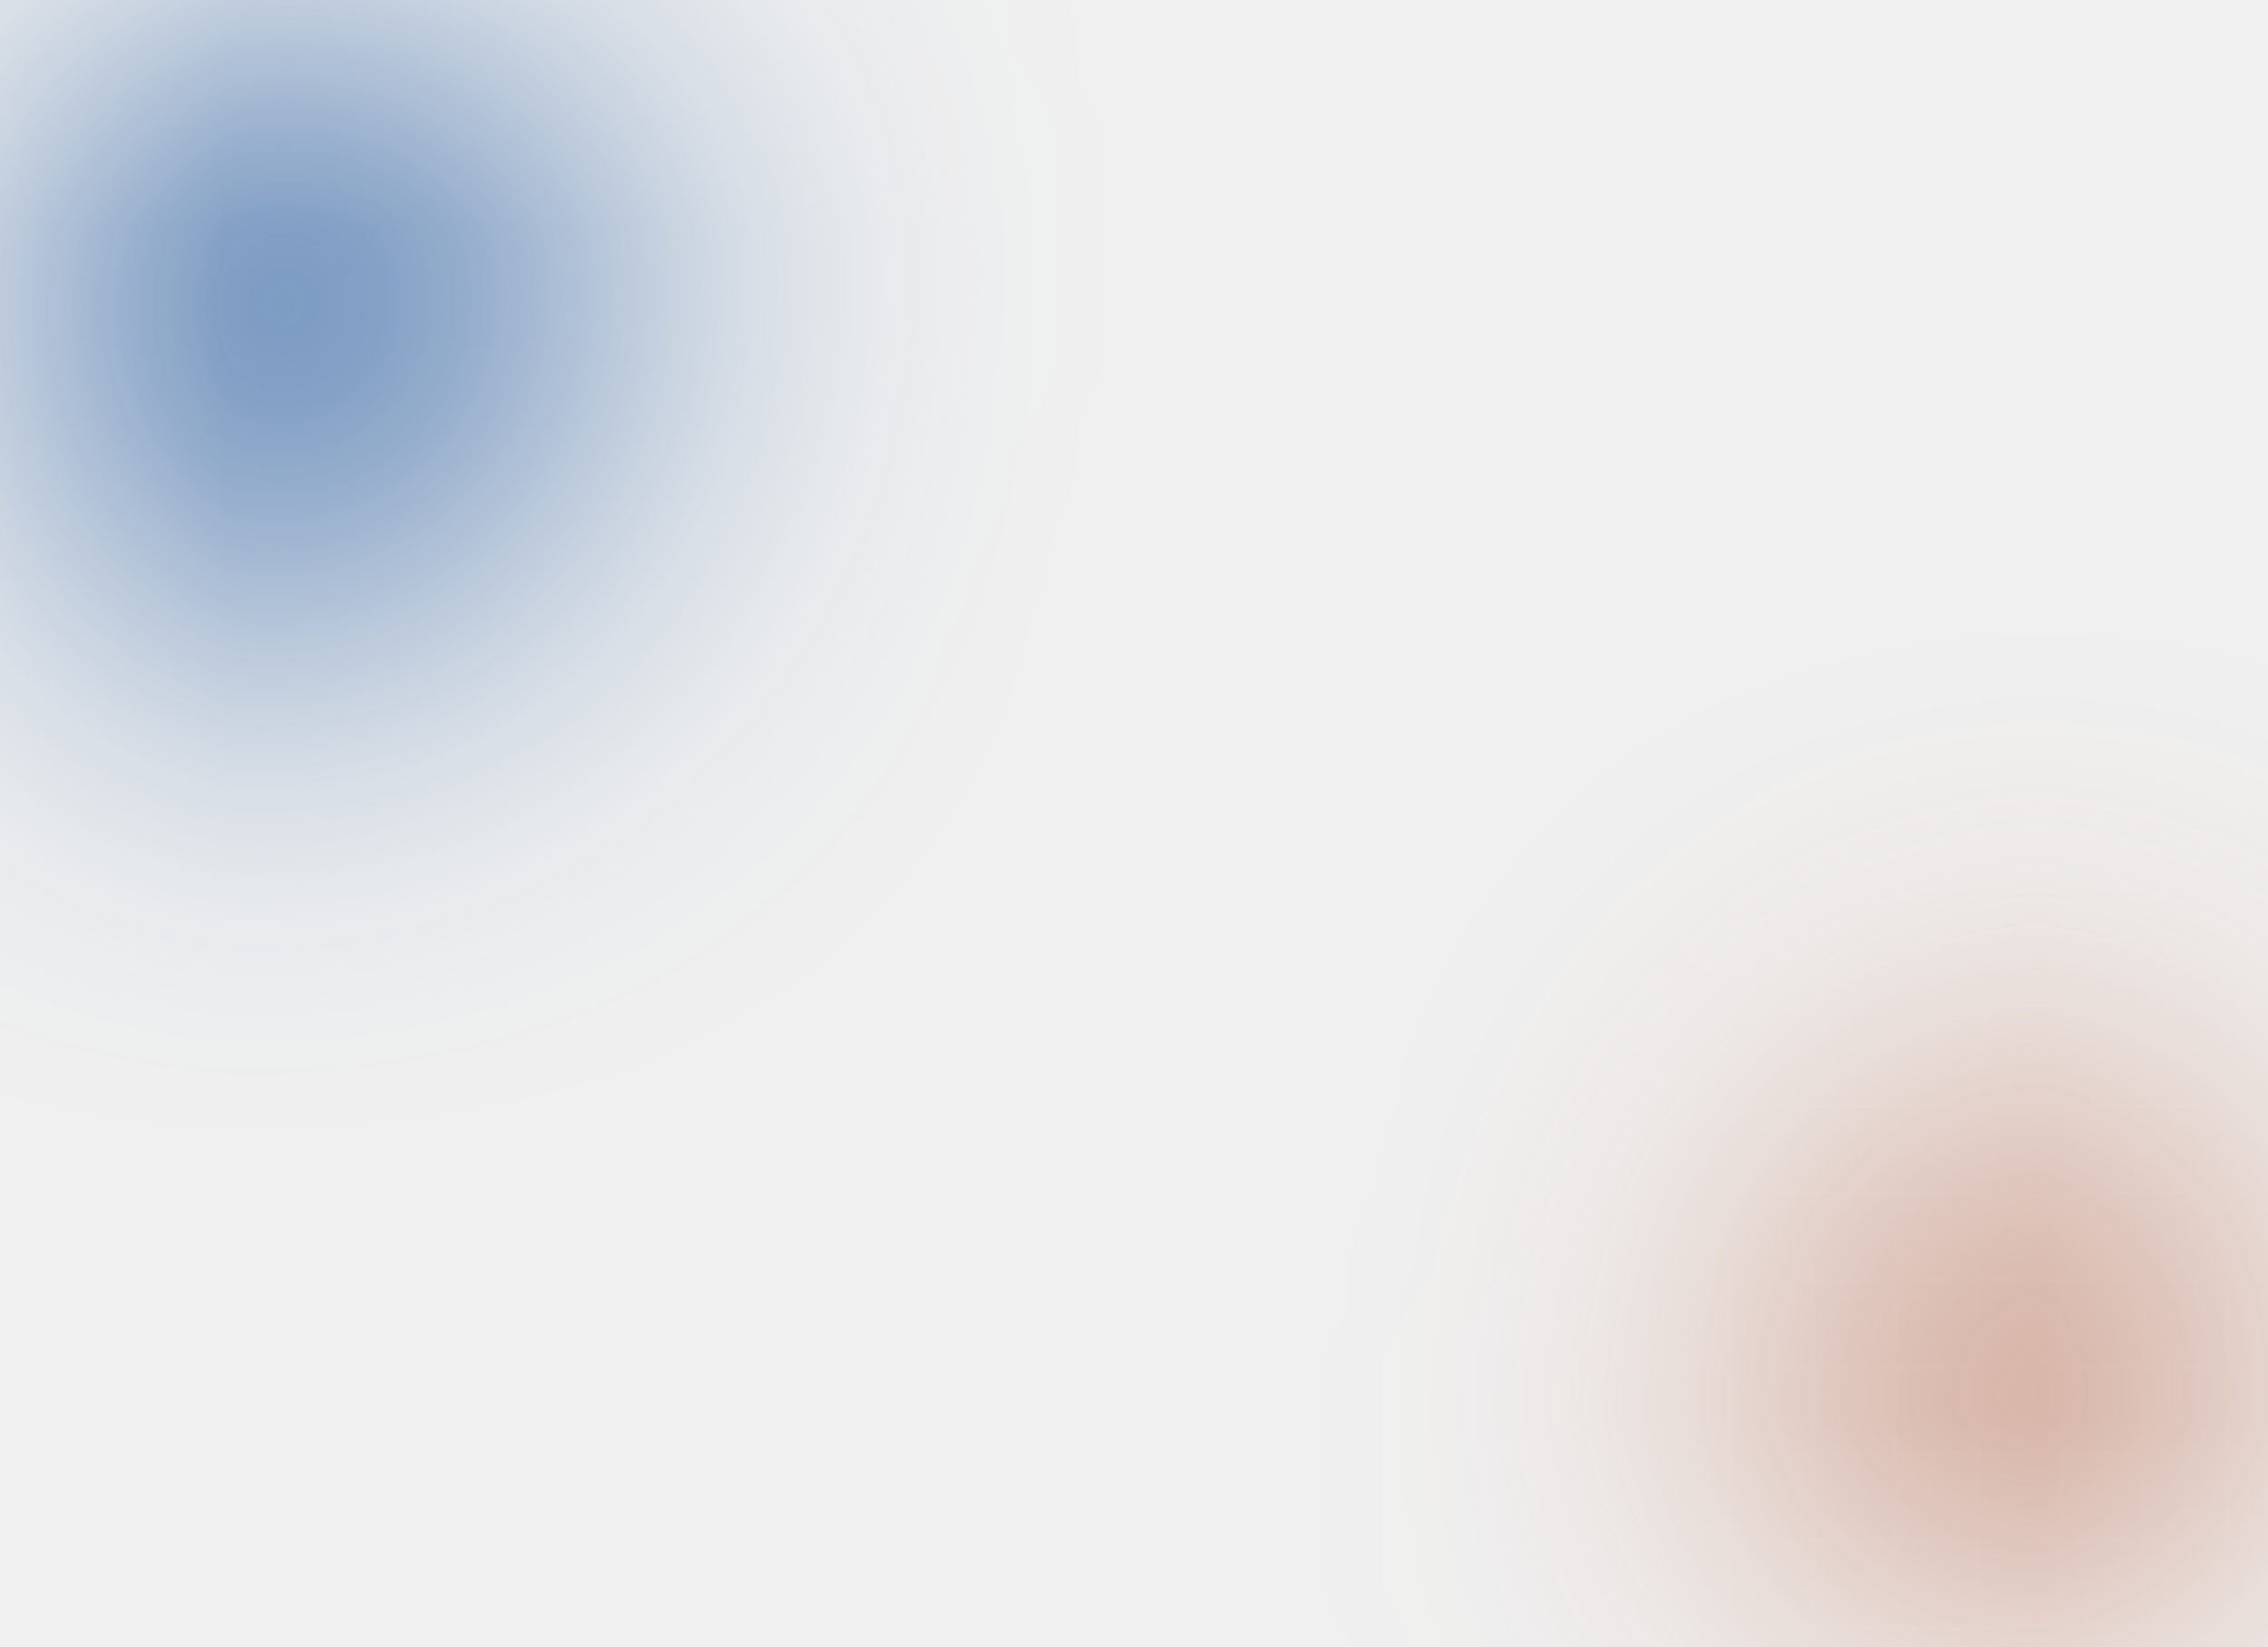
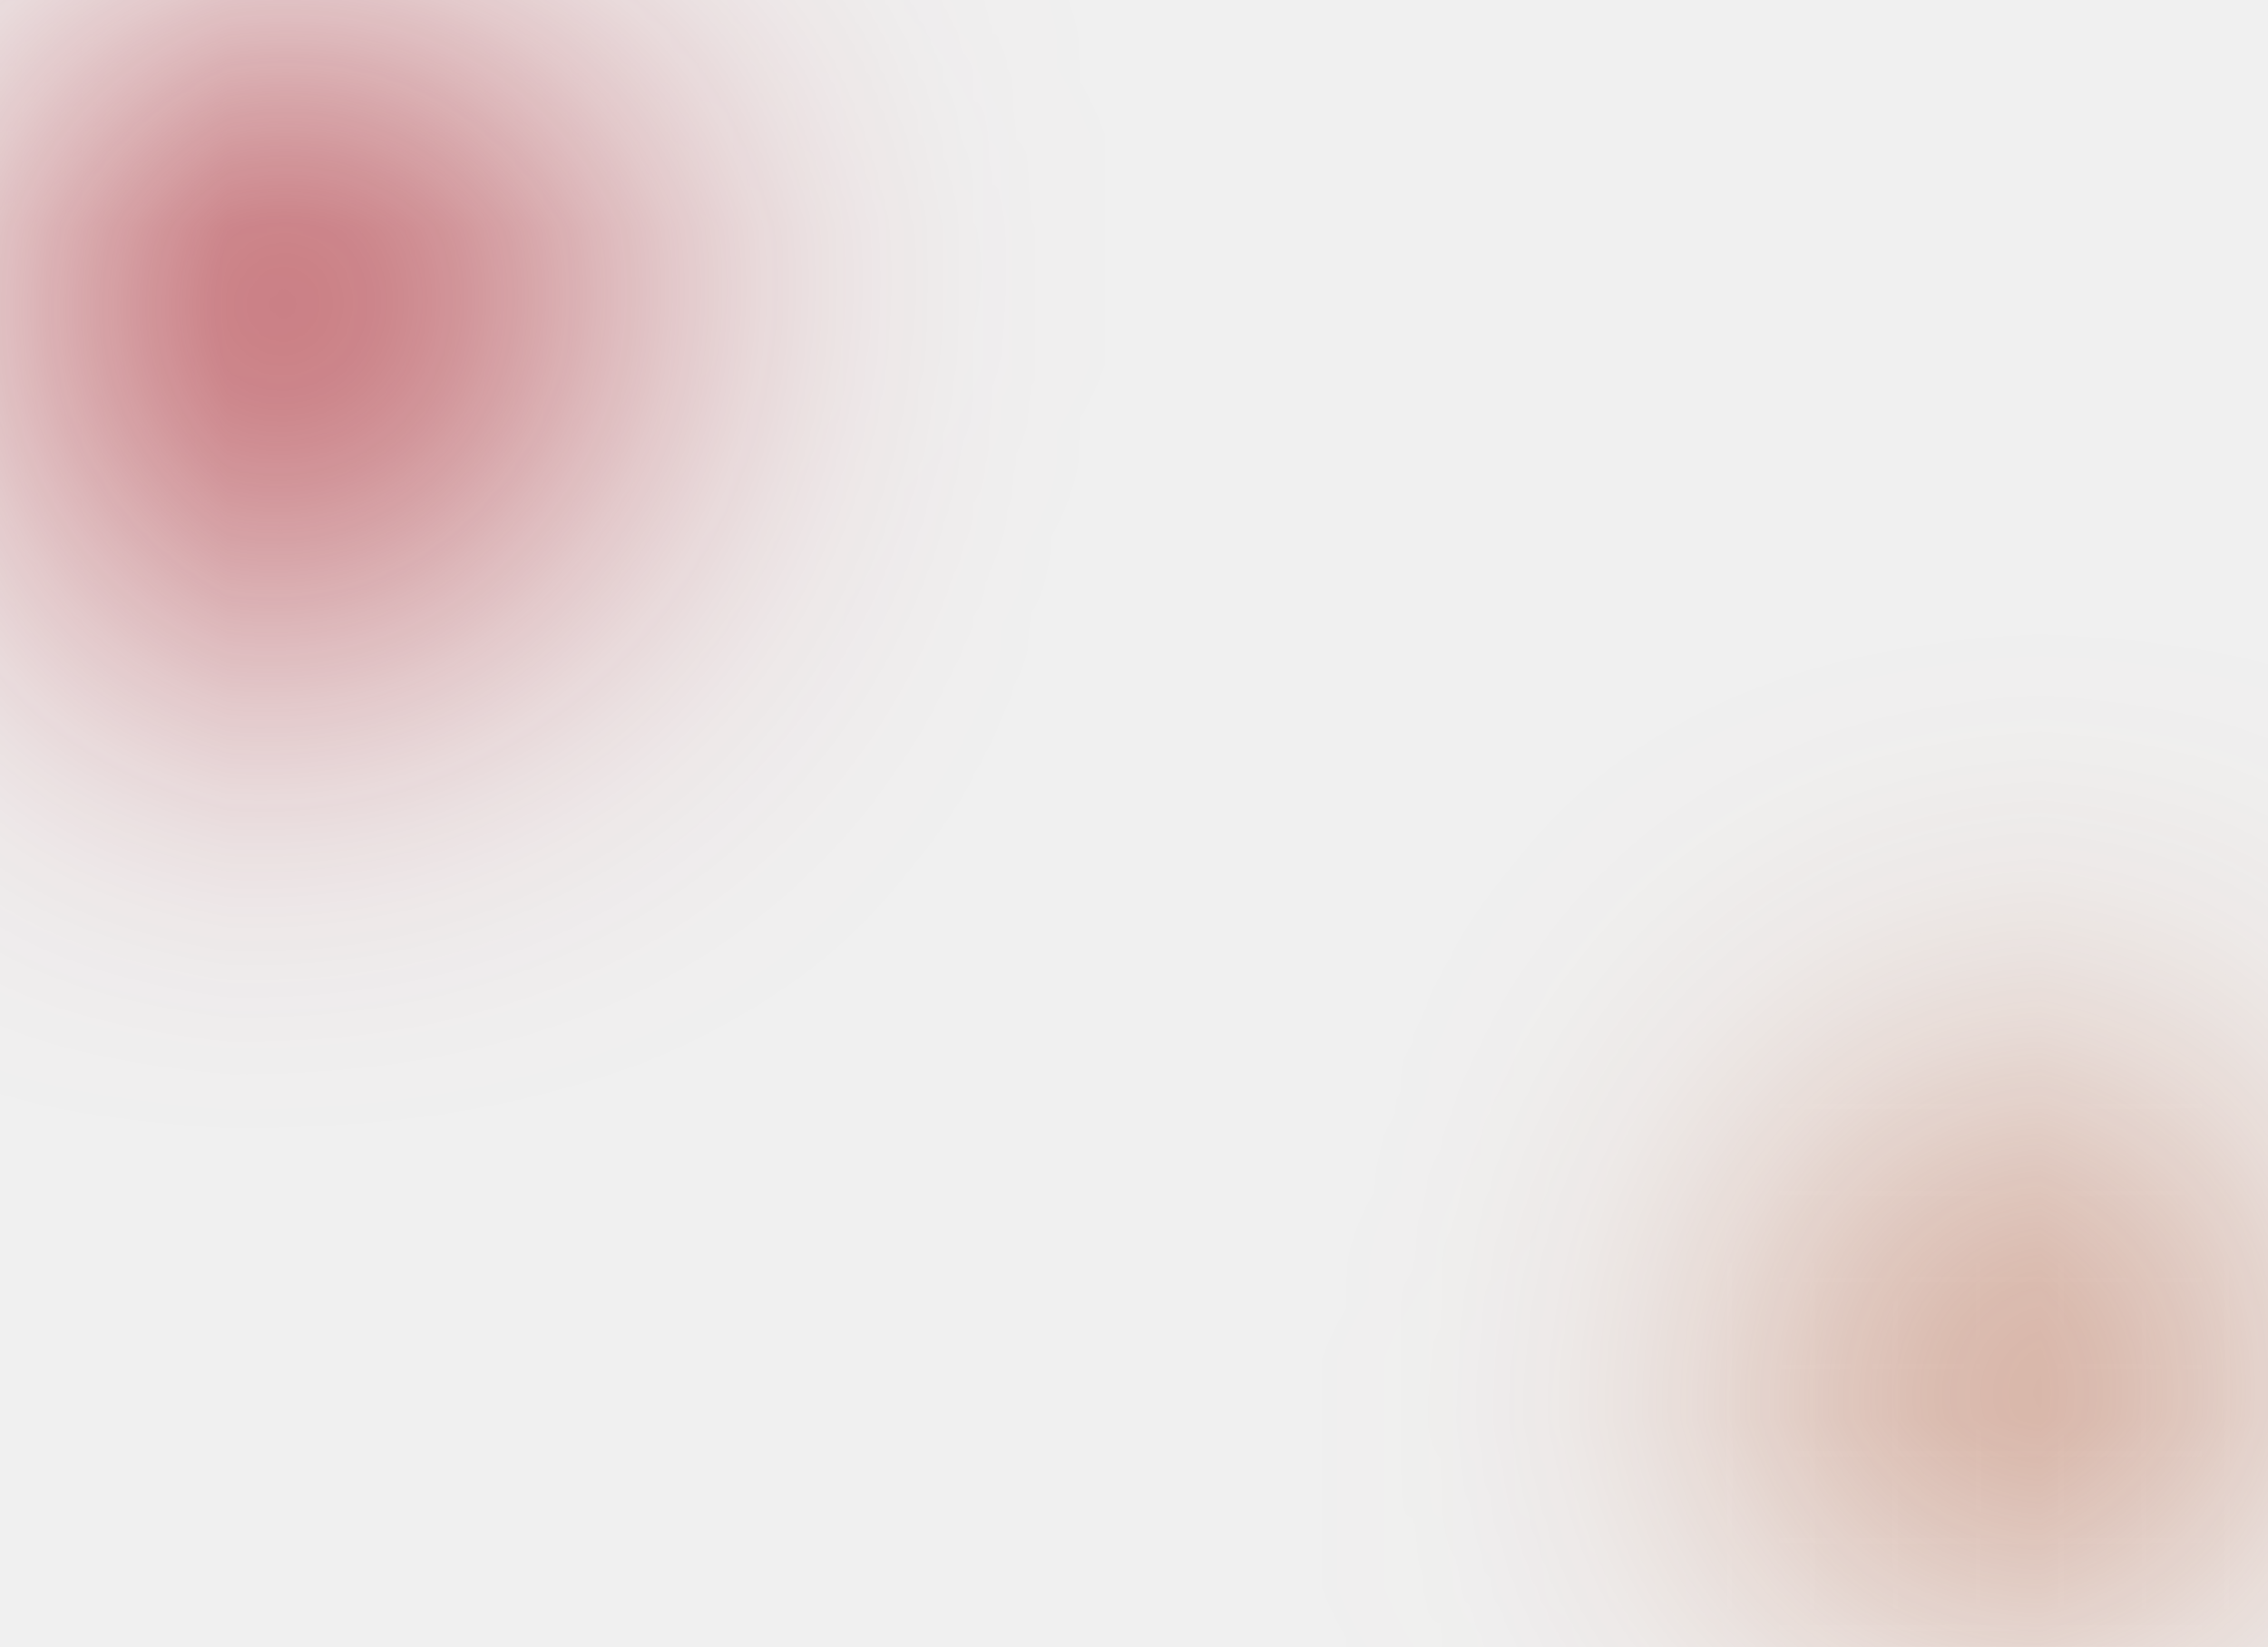
<svg xmlns="http://www.w3.org/2000/svg" width="413" height="300" viewBox="0 0 413 300" fill="none">
  <g clip-path="url(#clip0_349_67)">
    <rect x="0.5" y="0.5" width="412" height="446" stroke="#EEF1F6" stroke-opacity="0.06" />
    <g filter="url(#filter0_f_349_67)">
-       <circle cx="37.931" cy="45.508" r="61.775" fill="#15509a" />
+       <circle cx="37.931" cy="45.508" r="61.775" fill="#a81924" />
    </g>
    <line x1="299" y1="280.635" x2="482" y2="280.635" stroke="url(#paint0_linear_349_67)" stroke-opacity="0.07" />
    <line x1="299" y1="248.991" x2="482" y2="248.991" stroke="url(#paint1_linear_349_67)" stroke-opacity="0.07" />
    <line x1="299" y1="217.348" x2="482" y2="217.348" stroke="url(#paint2_linear_349_67)" stroke-opacity="0.07" />
    <line x1="299" y1="296.457" x2="482" y2="296.457" stroke="url(#paint3_linear_349_67)" stroke-opacity="0.07" />
    <line x1="299" y1="264.813" x2="482" y2="264.813" stroke="url(#paint4_linear_349_67)" stroke-opacity="0.07" />
    <line x1="299" y1="233.169" x2="482" y2="233.169" stroke="url(#paint5_linear_349_67)" stroke-opacity="0.07" />
    <line x1="299" y1="201.526" x2="482" y2="201.526" stroke="url(#paint6_linear_349_67)" stroke-opacity="0.07" />
    <line x1="390.438" y1="408" x2="390.438" y2="139" stroke="url(#paint7_linear_349_67)" stroke-opacity="0.07" />
    <line x1="360.242" y1="408" x2="360.242" y2="139" stroke="url(#paint8_linear_349_67)" stroke-opacity="0.07" />
    <line x1="330.047" y1="408" x2="330.047" y2="139" stroke="url(#paint9_linear_349_67)" stroke-opacity="0.07" />
    <line x1="405.531" y1="408" x2="405.531" y2="139" stroke="url(#paint10_linear_349_67)" stroke-opacity="0.07" />
    <line x1="375.336" y1="408" x2="375.336" y2="139" stroke="url(#paint11_linear_349_67)" stroke-opacity="0.07" />
    <line x1="345.148" y1="408" x2="345.148" y2="139" stroke="url(#paint12_linear_349_67)" stroke-opacity="0.07" />
    <line x1="314.953" y1="408" x2="314.953" y2="139" stroke="url(#paint13_linear_349_67)" stroke-opacity="0.07" />
    <g filter="url(#filter1_f_349_67)">
      <circle cx="400.319" cy="268.319" r="58.319" fill="#A73E16" />
    </g>
  </g>
  <defs>
    <filter id="filter0_f_349_67" x="-173.844" y="-166.268" width="423.547" height="423.55" filterUnits="userSpaceOnUse" color-interpolation-filters="sRGB">
      <feFlood flood-opacity="0" result="BackgroundImageFix" />
      <feBlend mode="normal" in="SourceGraphic" in2="BackgroundImageFix" result="shape" />
      <feGaussianBlur stdDeviation="75" result="effect1_foregroundBlur_349_67" />
    </filter>
    <filter id="filter1_f_349_67" x="162" y="30" width="476.641" height="476.638" filterUnits="userSpaceOnUse" color-interpolation-filters="sRGB">
      <feFlood flood-opacity="0" result="BackgroundImageFix" />
      <feBlend mode="normal" in="SourceGraphic" in2="BackgroundImageFix" result="shape" />
      <feGaussianBlur stdDeviation="90" result="effect1_foregroundBlur_349_67" />
    </filter>
    <linearGradient id="paint0_linear_349_67" x1="295.464" y1="281.19" x2="443.881" y2="281.241" gradientUnits="userSpaceOnUse">
      <stop stop-color="white" stop-opacity="0" />
      <stop offset="0.404" stop-color="white" />
      <stop offset="0.99" stop-color="white" stop-opacity="0" />
    </linearGradient>
    <linearGradient id="paint1_linear_349_67" x1="295.464" y1="249.546" x2="443.881" y2="249.597" gradientUnits="userSpaceOnUse">
      <stop stop-color="white" stop-opacity="0" />
      <stop offset="0.404" stop-color="white" />
      <stop offset="0.99" stop-color="white" stop-opacity="0" />
    </linearGradient>
    <linearGradient id="paint2_linear_349_67" x1="295.464" y1="217.902" x2="443.881" y2="217.954" gradientUnits="userSpaceOnUse">
      <stop stop-color="white" stop-opacity="0" />
      <stop offset="0.404" stop-color="white" />
      <stop offset="0.99" stop-color="white" stop-opacity="0" />
    </linearGradient>
    <linearGradient id="paint3_linear_349_67" x1="295.464" y1="297.012" x2="443.881" y2="297.063" gradientUnits="userSpaceOnUse">
      <stop stop-color="white" stop-opacity="0" />
      <stop offset="0.404" stop-color="white" />
      <stop offset="0.99" stop-color="white" stop-opacity="0" />
    </linearGradient>
    <linearGradient id="paint4_linear_349_67" x1="295.464" y1="265.368" x2="443.881" y2="265.419" gradientUnits="userSpaceOnUse">
      <stop stop-color="white" stop-opacity="0" />
      <stop offset="0.404" stop-color="white" />
      <stop offset="0.99" stop-color="white" stop-opacity="0" />
    </linearGradient>
    <linearGradient id="paint5_linear_349_67" x1="295.464" y1="233.724" x2="443.881" y2="233.775" gradientUnits="userSpaceOnUse">
      <stop stop-color="white" stop-opacity="0" />
      <stop offset="0.404" stop-color="white" />
      <stop offset="0.99" stop-color="white" stop-opacity="0" />
    </linearGradient>
    <linearGradient id="paint6_linear_349_67" x1="295.464" y1="202.08" x2="443.881" y2="202.132" gradientUnits="userSpaceOnUse">
      <stop stop-color="white" stop-opacity="0" />
      <stop offset="0.404" stop-color="white" />
      <stop offset="0.99" stop-color="white" stop-opacity="0" />
    </linearGradient>
    <linearGradient id="paint7_linear_349_67" x1="391.437" y1="316.489" x2="391.437" y2="195.033" gradientUnits="userSpaceOnUse">
      <stop stop-color="white" stop-opacity="0" />
      <stop offset="0.404" stop-color="white" />
      <stop offset="0.99" stop-color="white" stop-opacity="0" />
    </linearGradient>
    <linearGradient id="paint8_linear_349_67" x1="361.242" y1="316.489" x2="361.242" y2="195.033" gradientUnits="userSpaceOnUse">
      <stop stop-color="white" stop-opacity="0" />
      <stop offset="0.404" stop-color="white" />
      <stop offset="0.99" stop-color="white" stop-opacity="0" />
    </linearGradient>
    <linearGradient id="paint9_linear_349_67" x1="331.047" y1="316.489" x2="331.047" y2="195.033" gradientUnits="userSpaceOnUse">
      <stop stop-color="white" stop-opacity="0" />
      <stop offset="0.404" stop-color="white" />
      <stop offset="0.99" stop-color="white" stop-opacity="0" />
    </linearGradient>
    <linearGradient id="paint10_linear_349_67" x1="406.531" y1="316.489" x2="406.531" y2="195.033" gradientUnits="userSpaceOnUse">
      <stop stop-color="white" stop-opacity="0" />
      <stop offset="0.404" stop-color="white" />
      <stop offset="0.99" stop-color="white" stop-opacity="0" />
    </linearGradient>
    <linearGradient id="paint11_linear_349_67" x1="376.336" y1="316.489" x2="376.336" y2="195.033" gradientUnits="userSpaceOnUse">
      <stop stop-color="white" stop-opacity="0" />
      <stop offset="0.404" stop-color="white" />
      <stop offset="0.99" stop-color="white" stop-opacity="0" />
    </linearGradient>
    <linearGradient id="paint12_linear_349_67" x1="346.148" y1="316.489" x2="346.148" y2="195.033" gradientUnits="userSpaceOnUse">
      <stop stop-color="white" stop-opacity="0" />
      <stop offset="0.404" stop-color="white" />
      <stop offset="0.99" stop-color="white" stop-opacity="0" />
    </linearGradient>
    <linearGradient id="paint13_linear_349_67" x1="315.953" y1="316.489" x2="315.953" y2="195.033" gradientUnits="userSpaceOnUse">
      <stop stop-color="white" stop-opacity="0" />
      <stop offset="0.404" stop-color="white" />
      <stop offset="0.99" stop-color="white" stop-opacity="0" />
    </linearGradient>
    <clipPath id="clip0_349_67">
      <rect width="413" height="300" fill="white" />
    </clipPath>
  </defs>
</svg>
